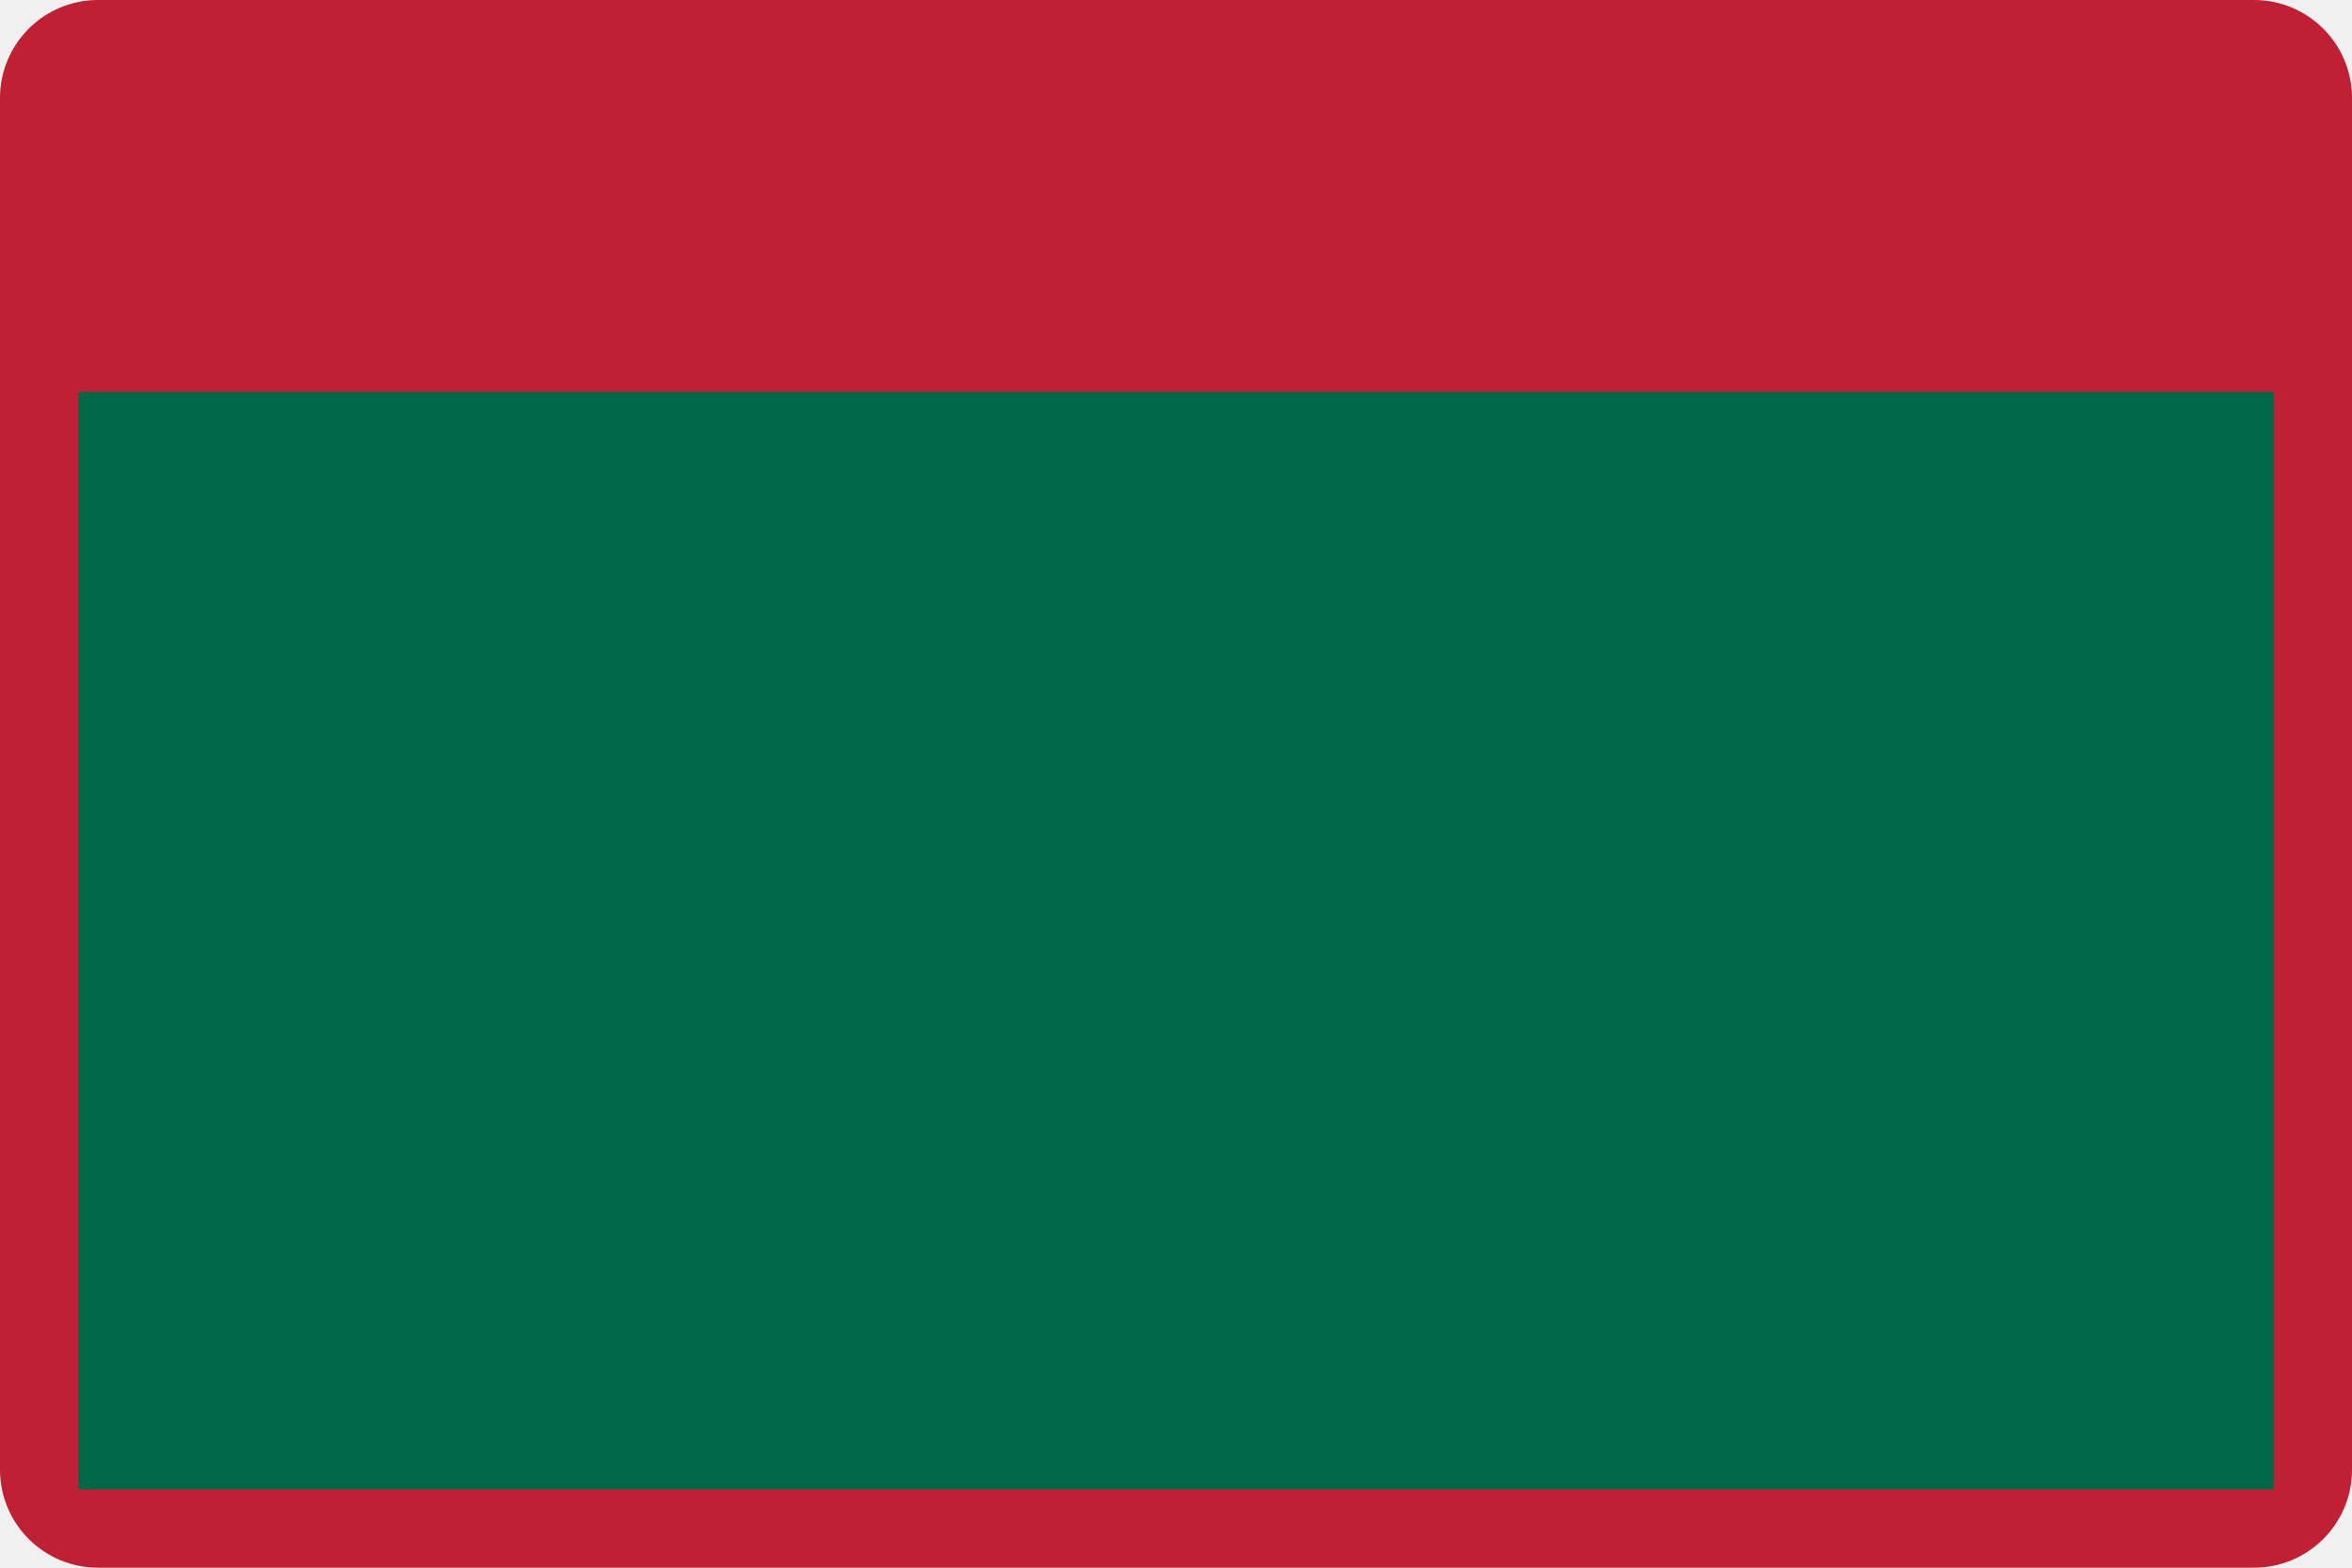
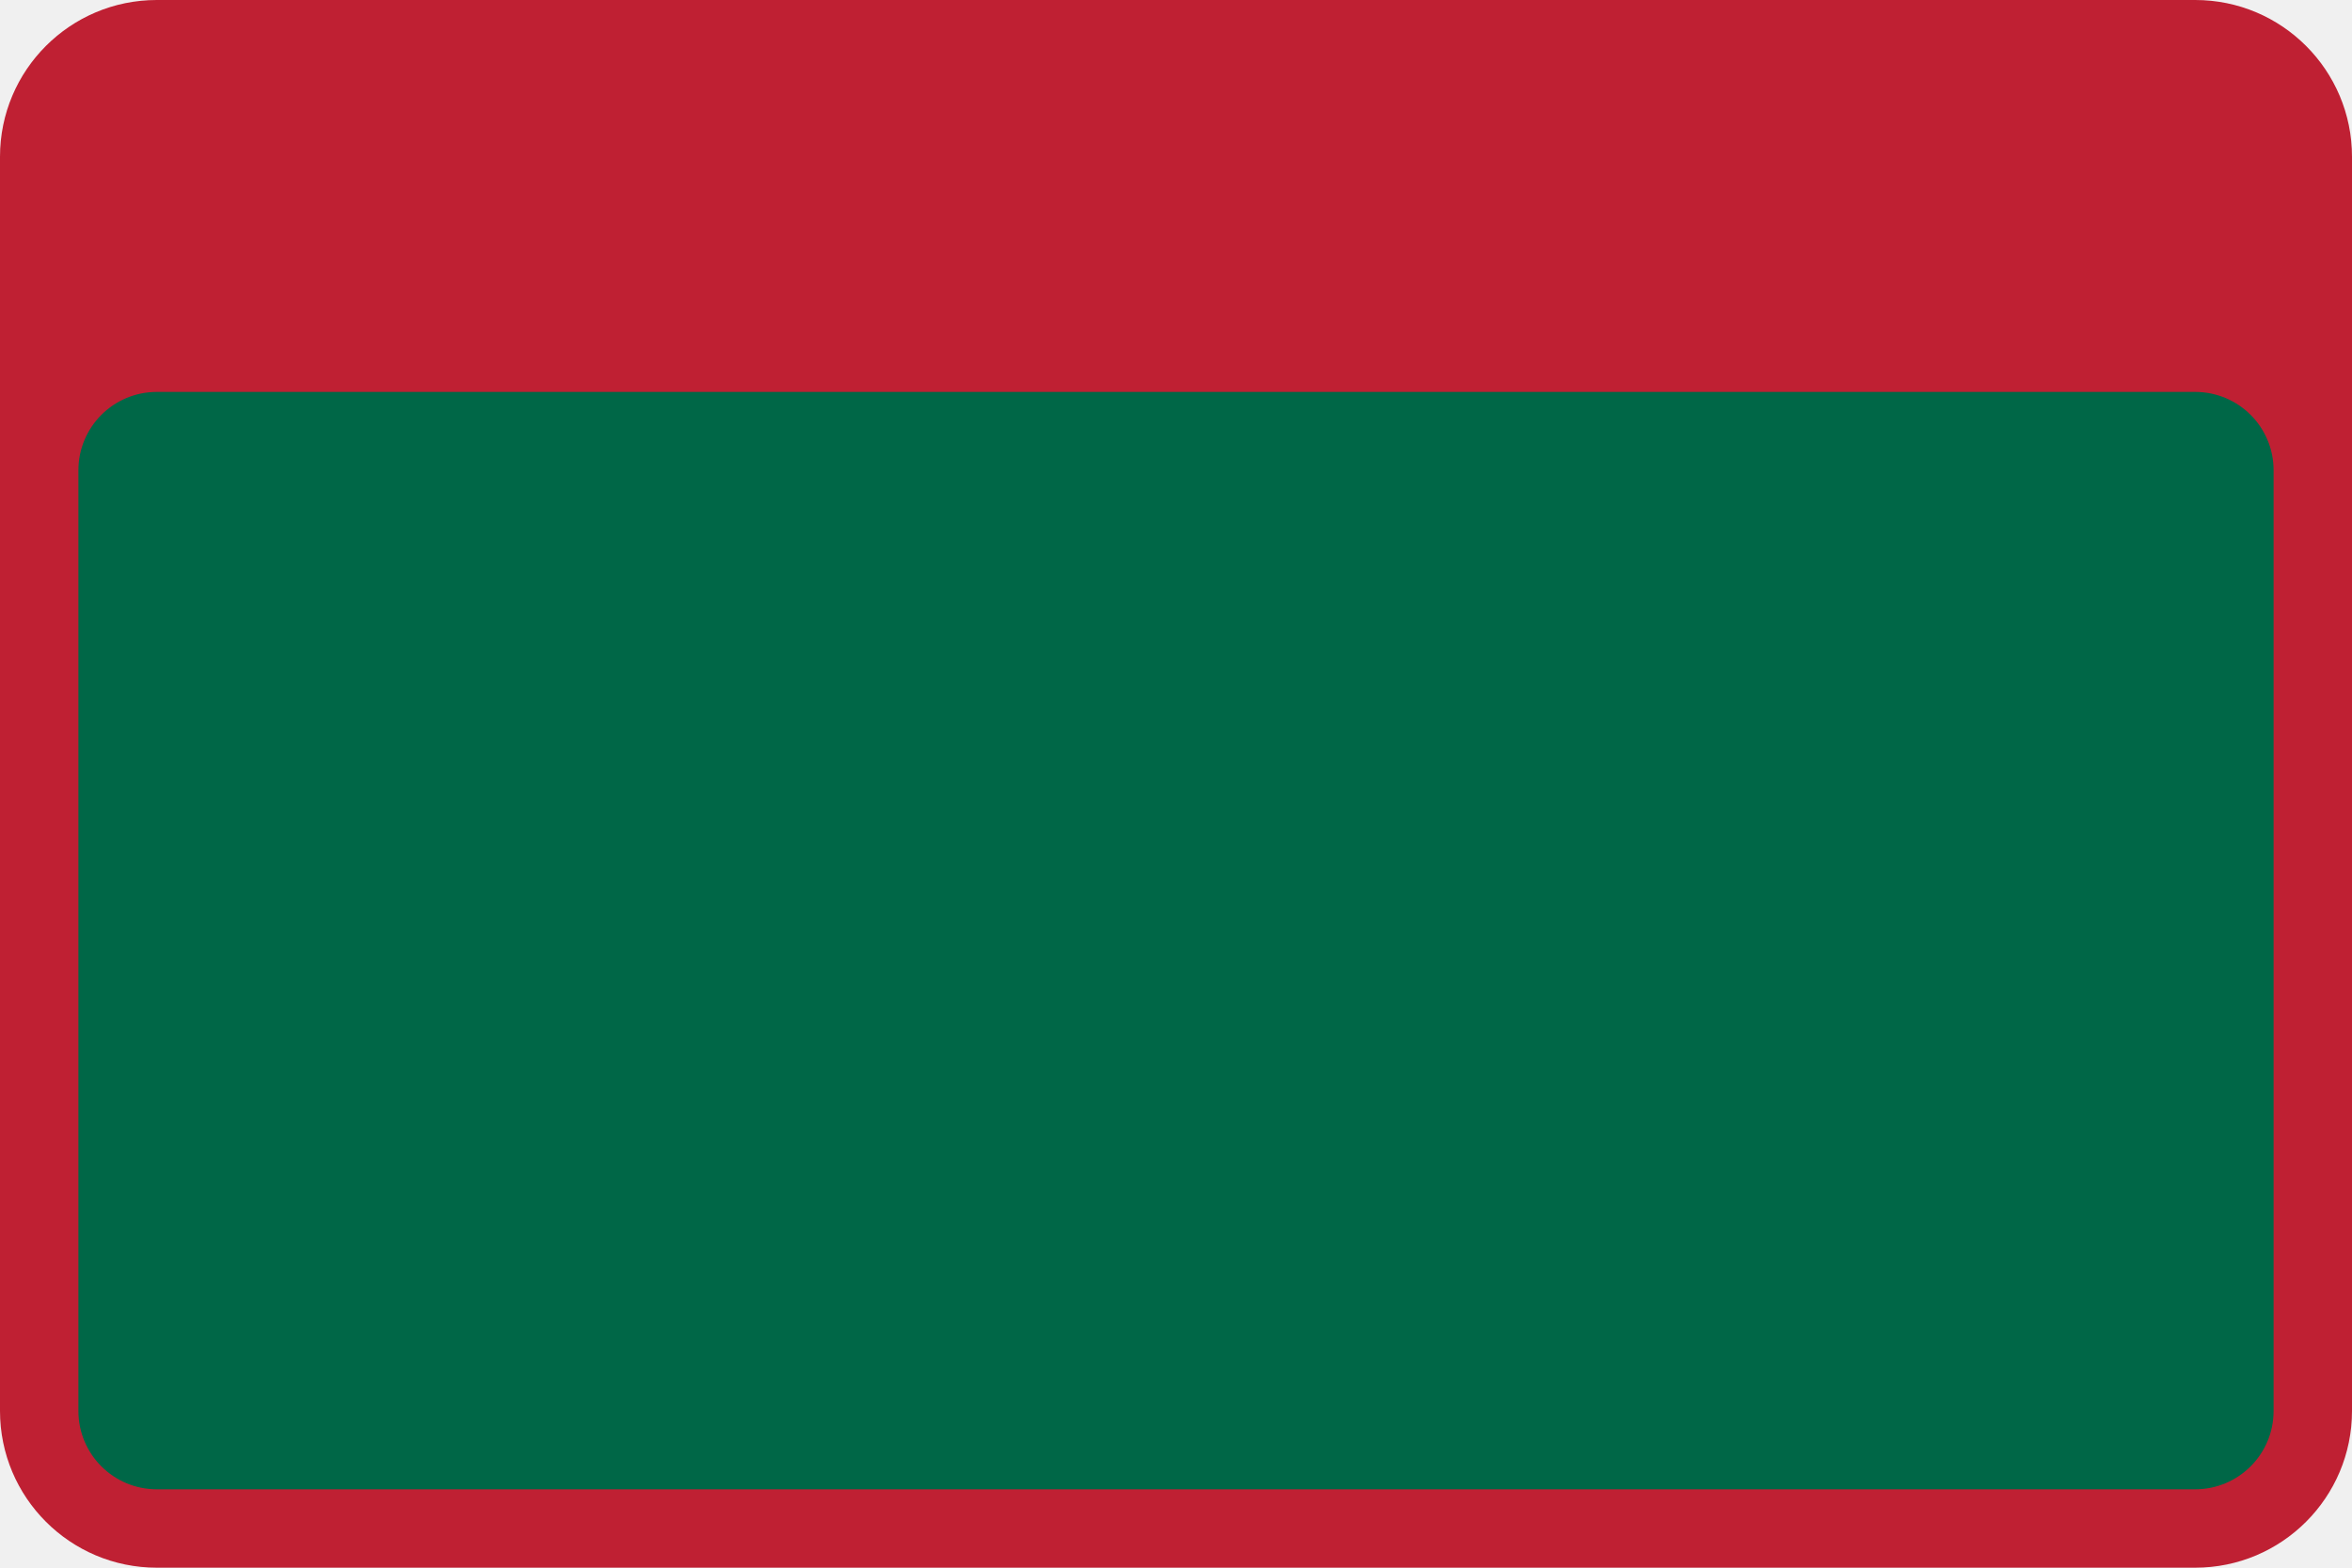
<svg xmlns="http://www.w3.org/2000/svg" xmlns:xlink="http://www.w3.org/1999/xlink" width="30" height="20" version="1.0">
  <use transform="matrix(.92938 0 0 -.92938 19977 4810.8)" width="300" height="240" fill="#fff" stroke="#000" stroke-linejoin="round" stroke-width="309" xlink:href="#state_outline" />
-   <rect width="30" height="20" rx="1.25" ry="1.25" fill="#bf2033" />
-   <path transform="scale(1 -1)" fill="#006747" d="M1-19H29V-5H1z" />
+   <rect width="30" height="20" rx="2" ry="2" fill="#bf2033" />
+   <rect style="fill:#006747;fill-rule:evenodd;stroke-linejoin:round" width="28" height="14" x="1" y="5" rx="1" ry="1" />
</svg>
